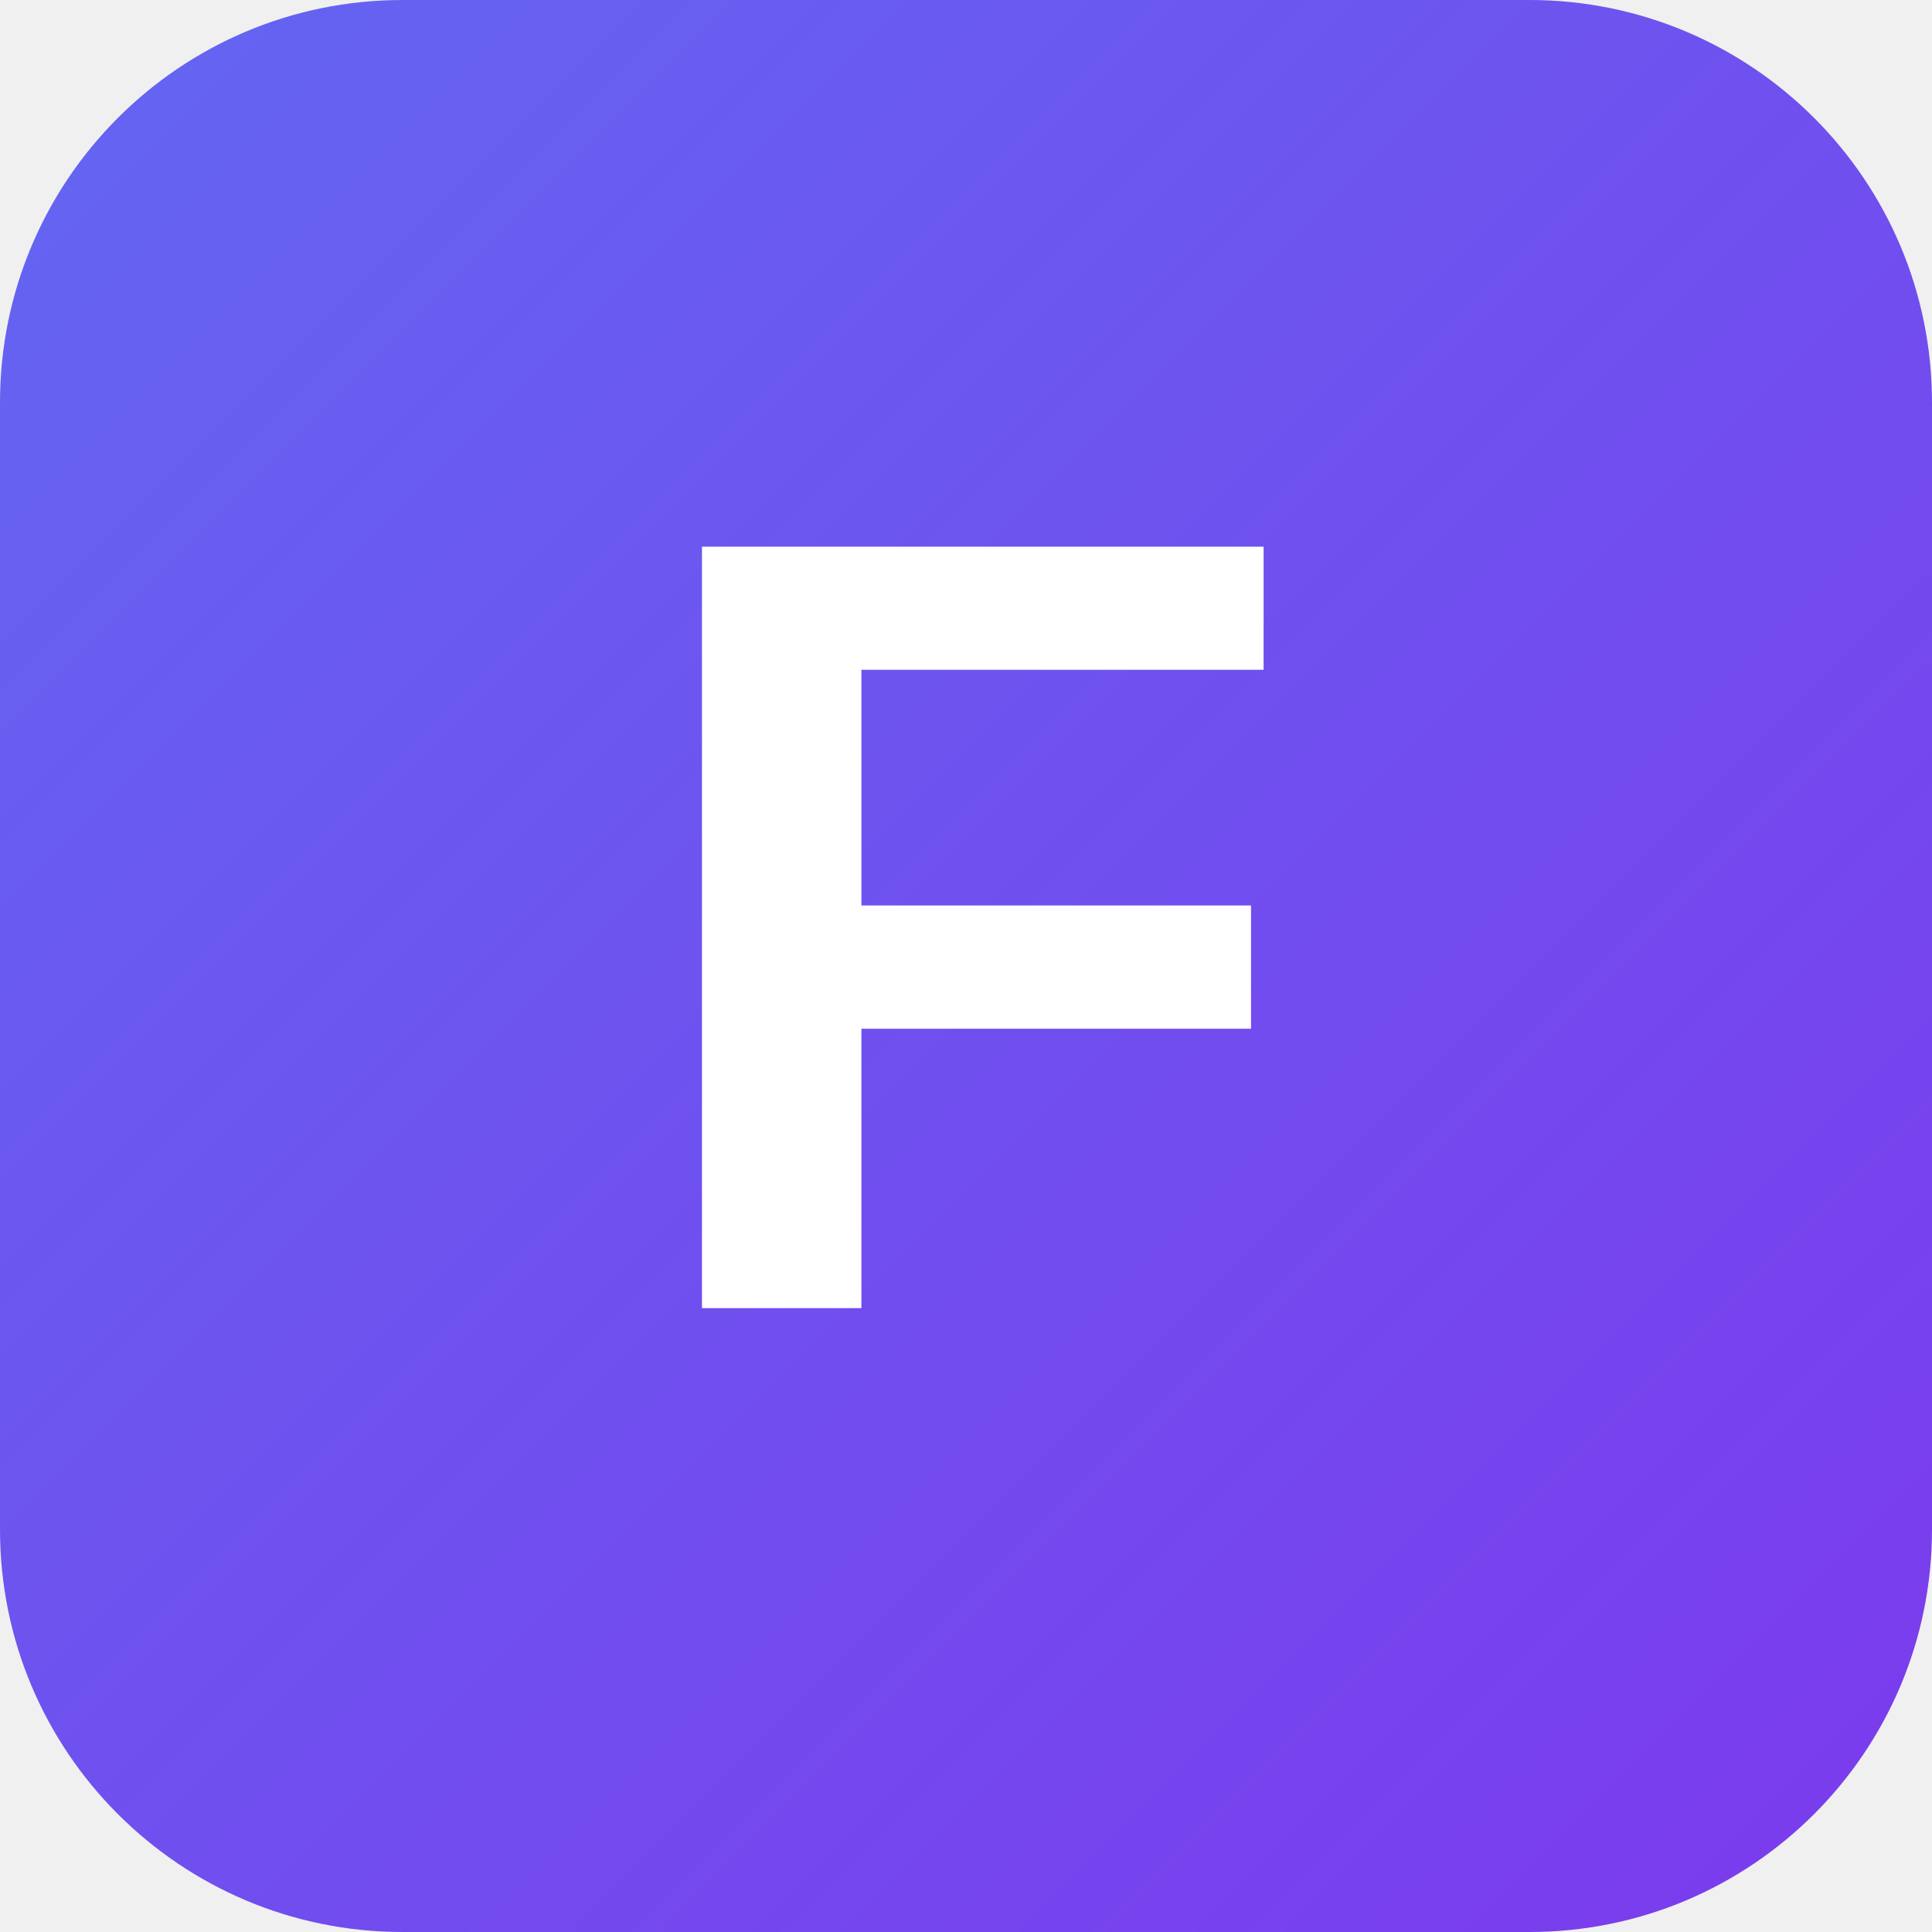
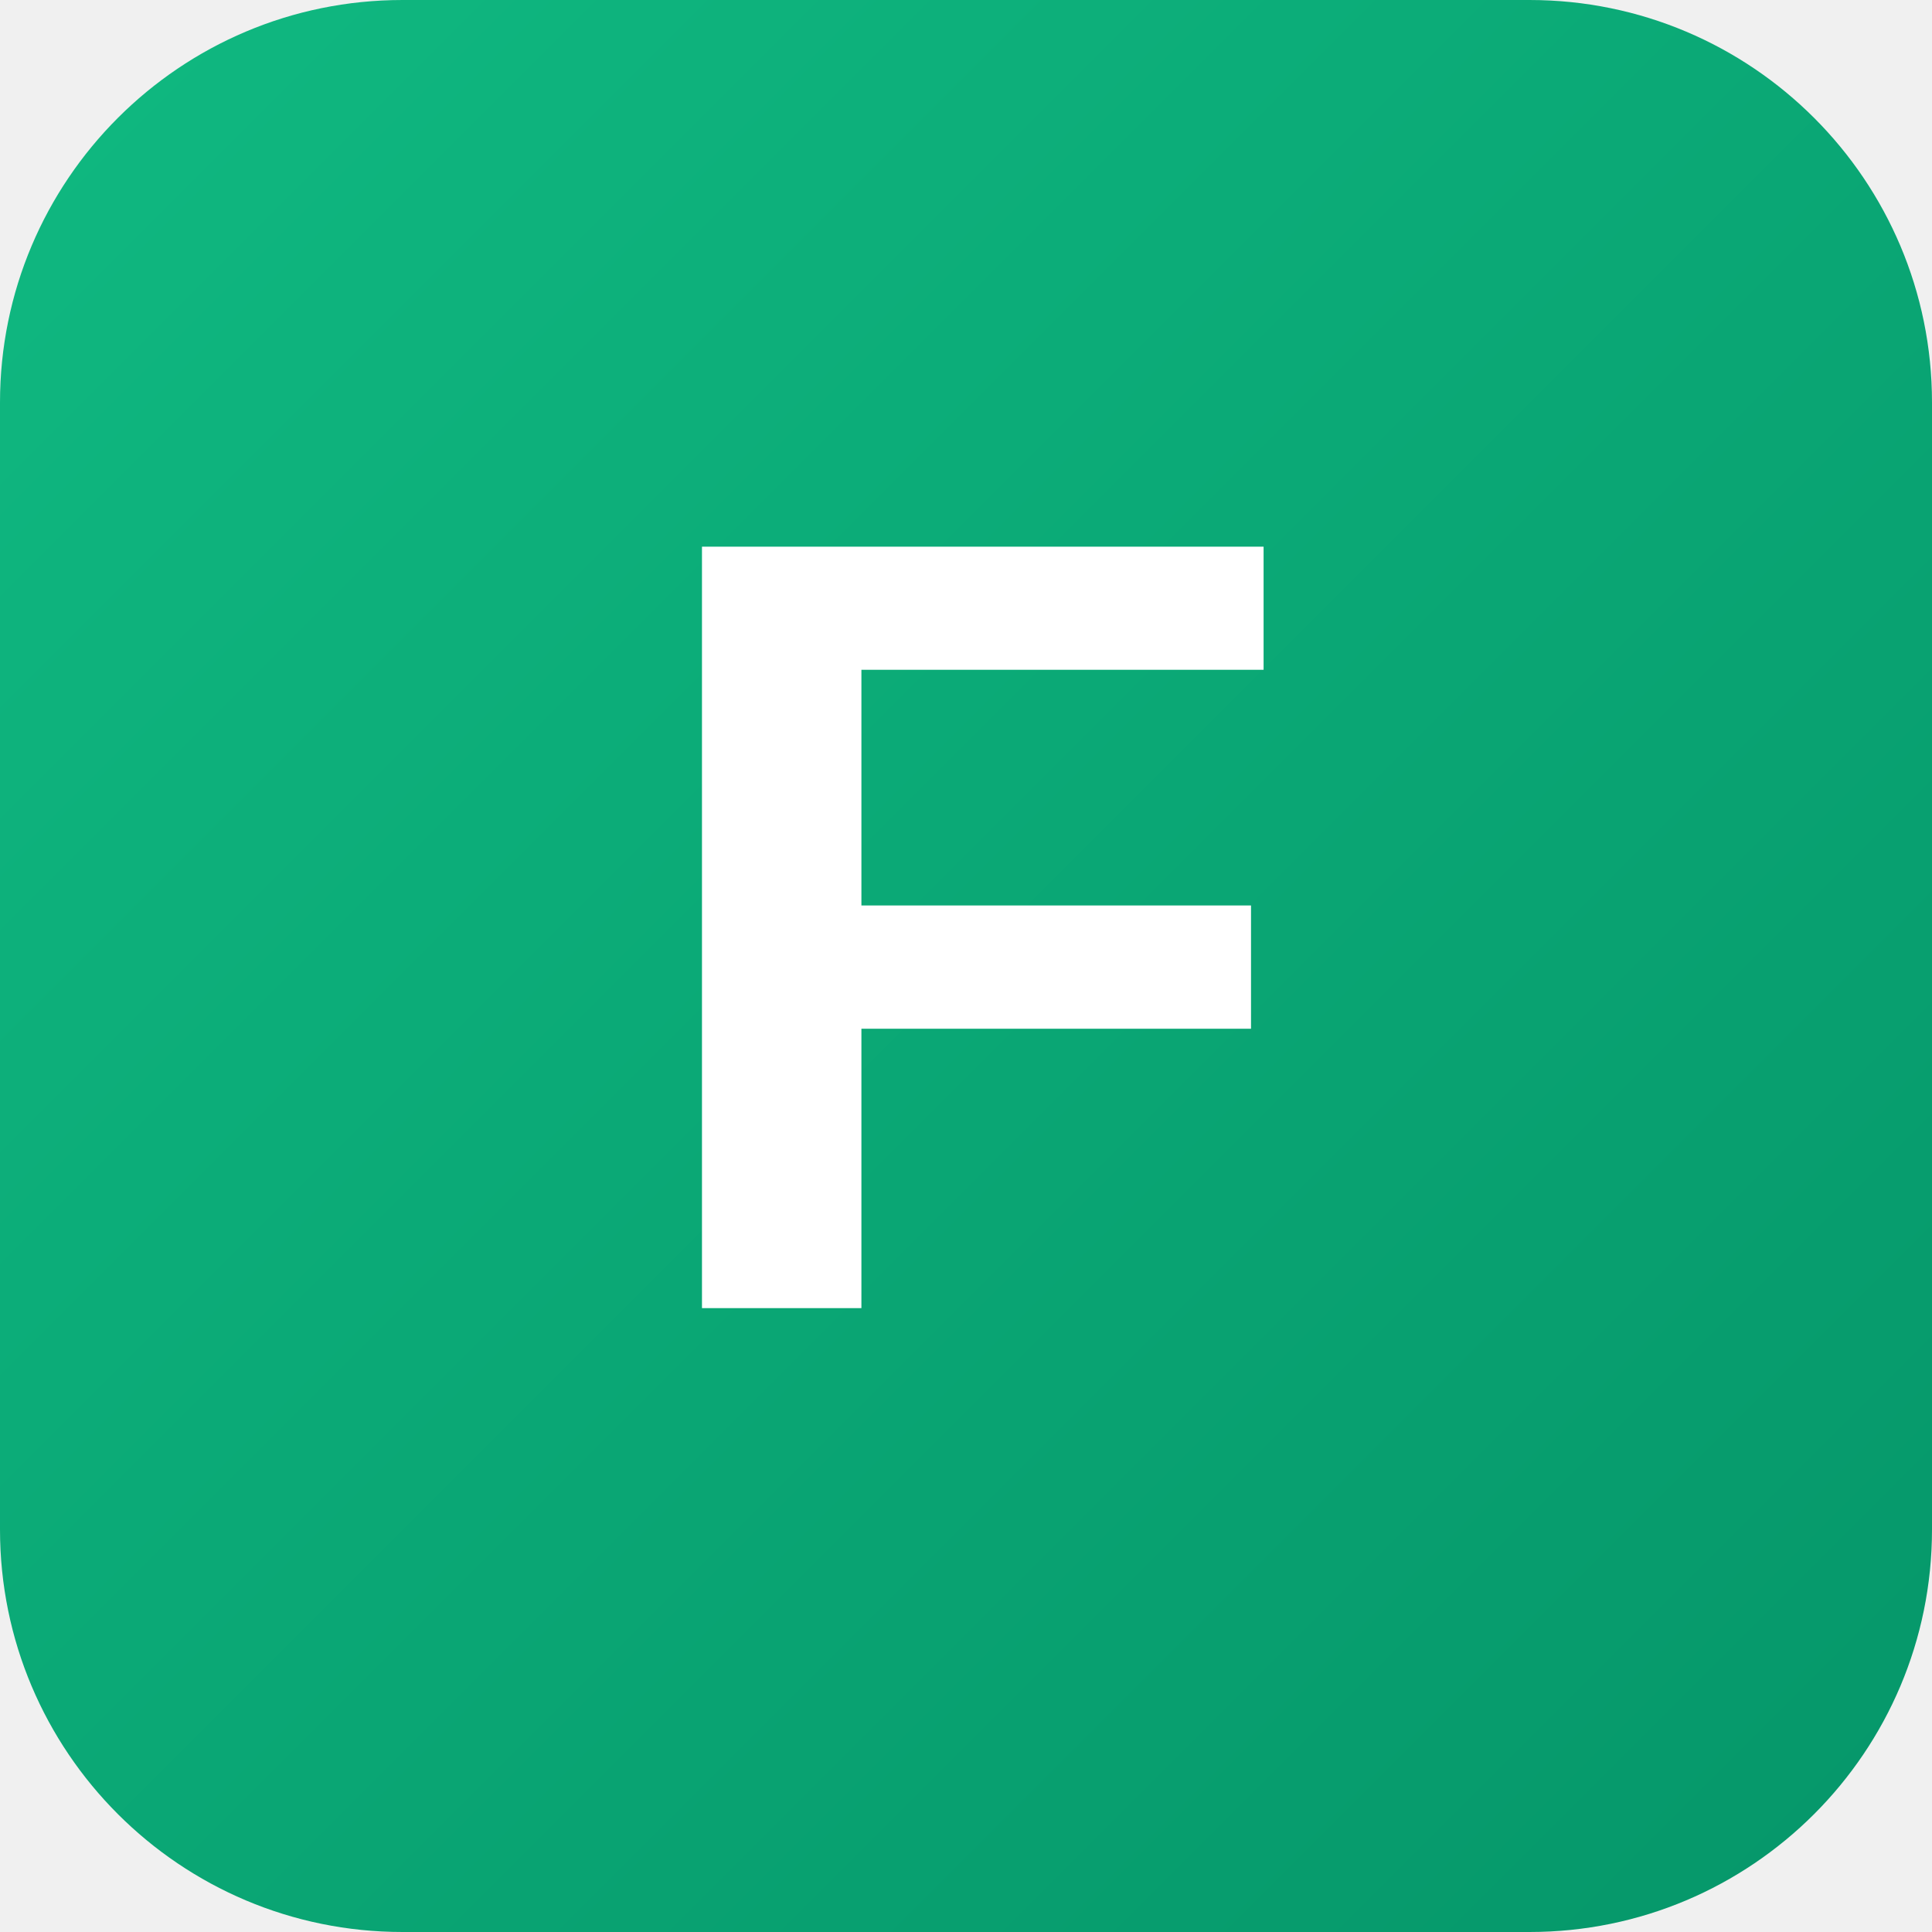
<svg xmlns="http://www.w3.org/2000/svg" viewBox="0 0 192 192">
  <defs>
    <linearGradient id="g" x1="0%" y1="0%" x2="100%" y2="100%">
-       <stop offset="0%" stop-color="#6366f1" />
-       <stop offset="100%" stop-color="#7c3aed" />
+       <stop offset="0%" stop-color="#10b981" />
+       <stop offset="100%" stop-color="#059669" />
    </linearGradient>
  </defs>
  <rect width="192" height="192" rx="40" fill="url(#g)" />
  <text x="96" y="130" font-family="Arial,sans-serif" font-size="110" font-weight="bold" fill="white" text-anchor="middle">F</text>
</svg>
